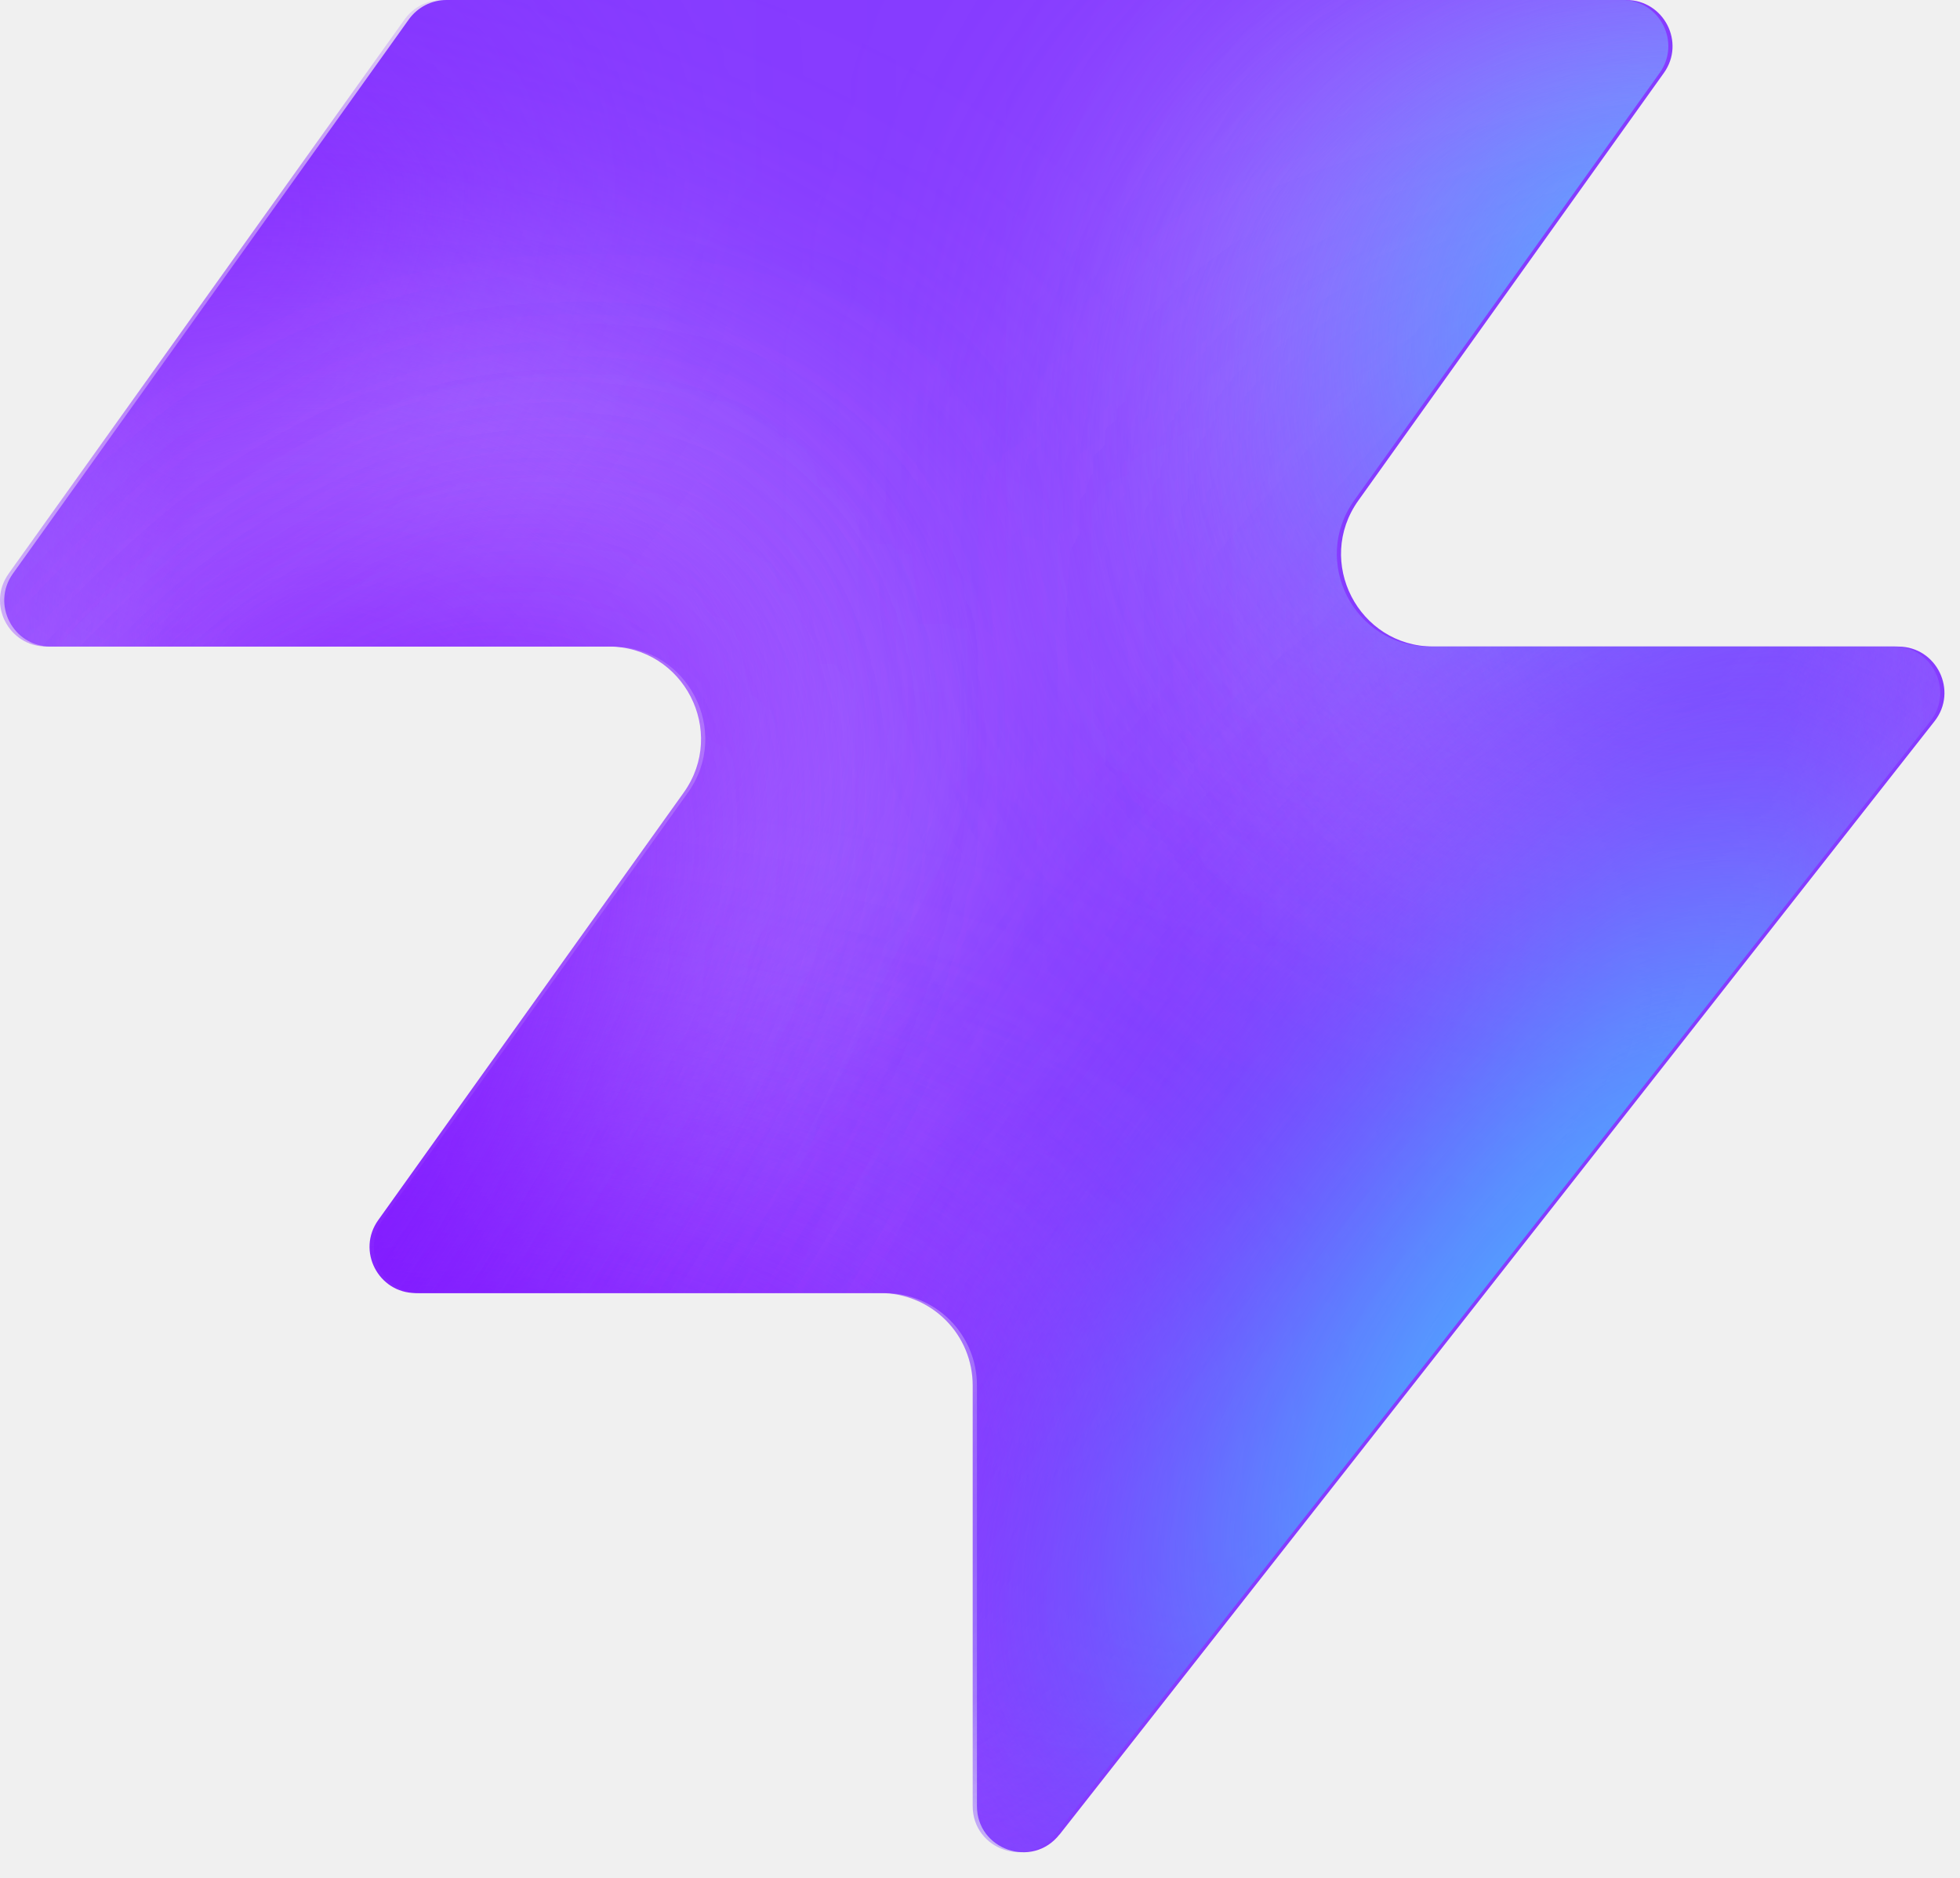
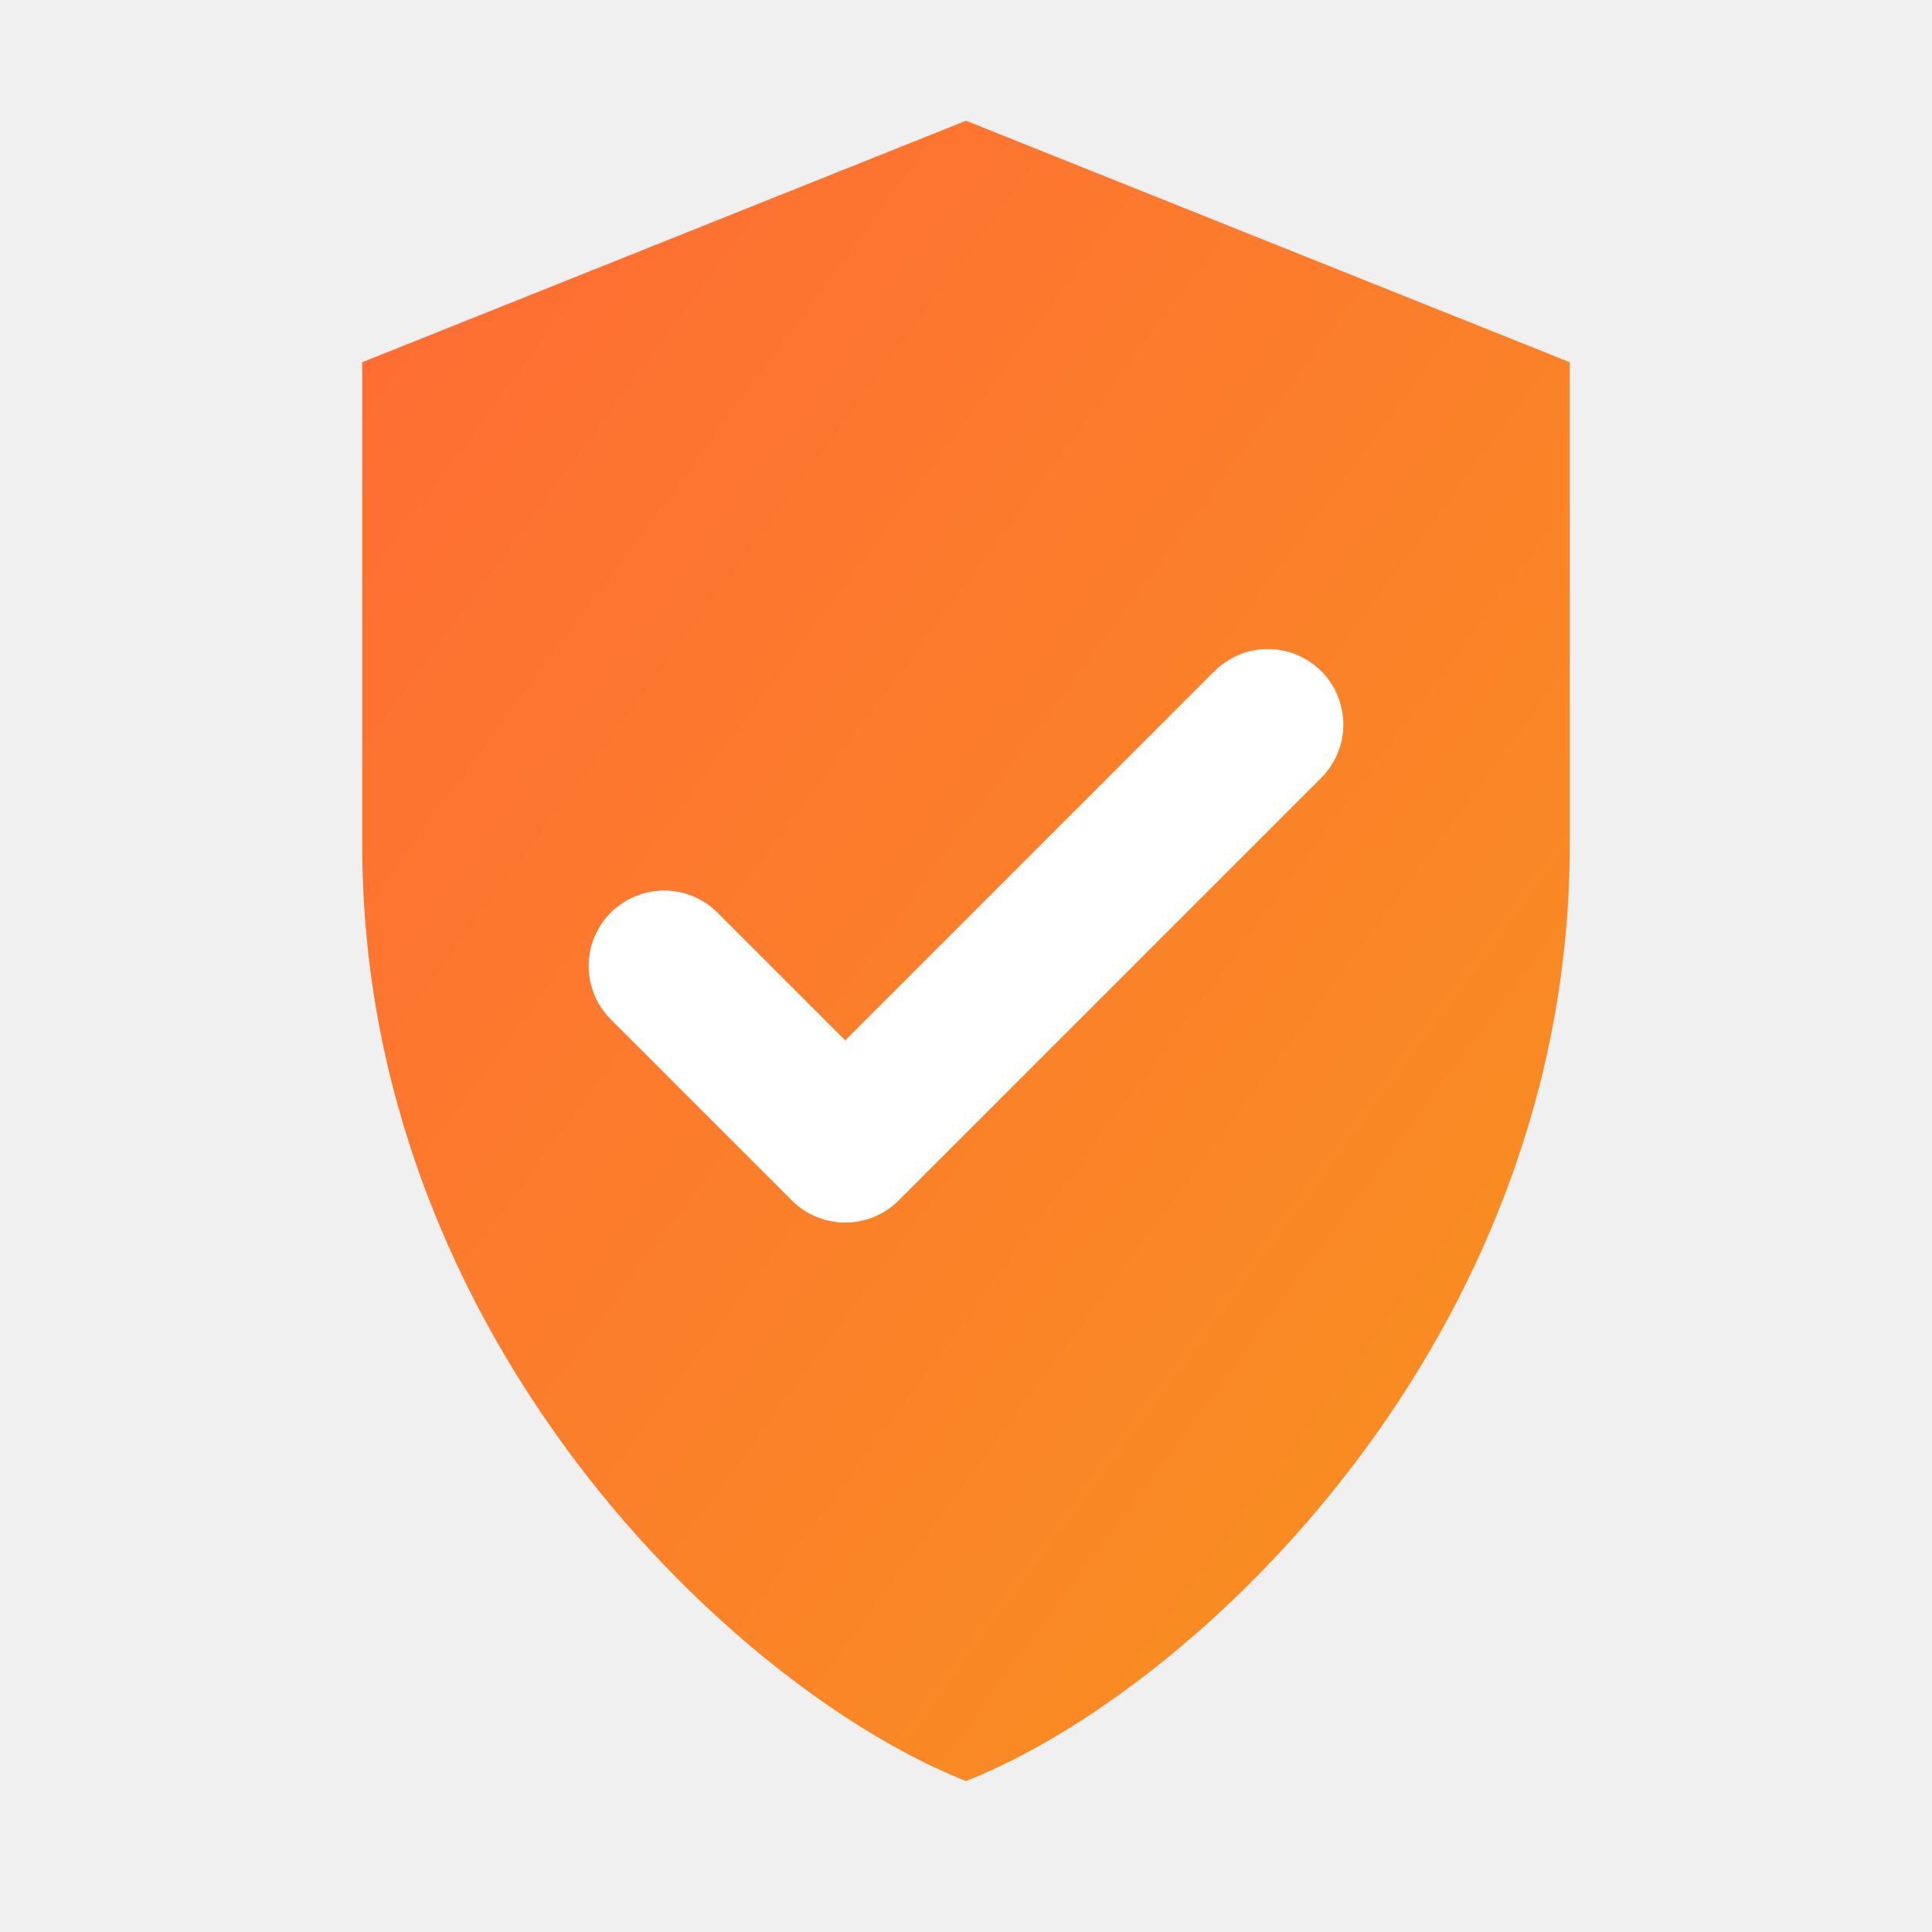
- <svg xmlns="http://www.w3.org/2000/svg" width="48" height="46" fill="none" viewBox="0 0 48 46">
-   <path fill="#863bff" d="M25.946 44.938c-.664.845-2.021.375-2.021-.698V33.937a2.26 2.26 0 0 0-2.262-2.262H10.287c-.92 0-1.456-1.04-.92-1.788l7.48-10.471c1.07-1.497 0-3.578-1.842-3.578H1.237c-.92 0-1.456-1.04-.92-1.788L10.013.474c.214-.297.556-.474.92-.474h28.894c.92 0 1.456 1.04.92 1.788l-7.48 10.471c-1.07 1.498 0 3.579 1.842 3.579h11.377c.943 0 1.473 1.088.89 1.83L25.947 44.94z" style="fill:#863bff;fill:color(display-p3 .525 .23 1);fill-opacity:1" />
-   <mask id="a" width="48" height="46" x="0" y="0" maskUnits="userSpaceOnUse" style="mask-type:alpha">
-     <path fill="#000" d="M25.842 44.938c-.664.844-2.021.375-2.021-.698V33.937a2.26 2.26 0 0 0-2.262-2.262H10.183c-.92 0-1.456-1.04-.92-1.788l7.48-10.471c1.07-1.498 0-3.579-1.842-3.579H1.133c-.92 0-1.456-1.04-.92-1.787L9.91.473c.214-.297.556-.474.92-.474h28.894c.92 0 1.456 1.04.92 1.788l-7.48 10.471c-1.07 1.498 0 3.578 1.842 3.578h11.377c.943 0 1.473 1.088.89 1.832L25.843 44.94z" style="fill:#000;fill-opacity:1" />
-   </mask>
-   <g mask="url(#a)">
-     <g filter="url(#b)">
-       <ellipse cx="5.508" cy="14.704" fill="#ede6ff" rx="5.508" ry="14.704" style="fill:#ede6ff;fill:color(display-p3 .927 .903 1);fill-opacity:1" transform="matrix(.00324 1 1 -.00324 -4.47 31.516)" />
-     </g>
-     <g filter="url(#c)">
-       <ellipse cx="10.399" cy="29.851" fill="#ede6ff" rx="10.399" ry="29.851" style="fill:#ede6ff;fill:color(display-p3 .927 .903 1);fill-opacity:1" transform="matrix(.00324 1 1 -.00324 -39.328 7.883)" />
-     </g>
-     <g filter="url(#d)">
-       <ellipse cx="5.508" cy="30.487" fill="#7e14ff" rx="5.508" ry="30.487" style="fill:#7e14ff;fill:color(display-p3 .492 .077 1);fill-opacity:1" transform="rotate(89.814 -25.913 -14.639)scale(1 -1)" />
-     </g>
-     <g filter="url(#e)">
-       <ellipse cx="5.508" cy="30.599" fill="#7e14ff" rx="5.508" ry="30.599" style="fill:#7e14ff;fill:color(display-p3 .492 .077 1);fill-opacity:1" transform="rotate(89.814 -32.644 -3.334)scale(1 -1)" />
-     </g>
-     <g filter="url(#f)">
-       <ellipse cx="5.508" cy="30.599" fill="#7e14ff" rx="5.508" ry="30.599" style="fill:#7e14ff;fill:color(display-p3 .492 .077 1);fill-opacity:1" transform="matrix(.00324 1 1 -.00324 -34.34 30.47)" />
-     </g>
-     <g filter="url(#g)">
-       <ellipse cx="14.072" cy="22.078" fill="#ede6ff" rx="14.072" ry="22.078" style="fill:#ede6ff;fill:color(display-p3 .927 .903 1);fill-opacity:1" transform="rotate(93.35 24.506 48.493)scale(-1 1)" />
-     </g>
-     <g filter="url(#h)">
-       <ellipse cx="3.47" cy="21.501" fill="#7e14ff" rx="3.47" ry="21.501" style="fill:#7e14ff;fill:color(display-p3 .492 .077 1);fill-opacity:1" transform="rotate(89.009 28.708 47.59)scale(-1 1)" />
-     </g>
-     <g filter="url(#i)">
-       <ellipse cx="3.47" cy="21.501" fill="#7e14ff" rx="3.47" ry="21.501" style="fill:#7e14ff;fill:color(display-p3 .492 .077 1);fill-opacity:1" transform="rotate(89.009 28.708 47.59)scale(-1 1)" />
-     </g>
-     <g filter="url(#j)">
-       <ellipse cx=".387" cy="8.972" fill="#7e14ff" rx="4.407" ry="29.108" style="fill:#7e14ff;fill:color(display-p3 .492 .077 1);fill-opacity:1" transform="rotate(39.51 .387 8.972)" />
-     </g>
-     <g filter="url(#k)">
-       <ellipse cx="47.523" cy="-6.092" fill="#7e14ff" rx="4.407" ry="29.108" style="fill:#7e14ff;fill:color(display-p3 .492 .077 1);fill-opacity:1" transform="rotate(37.892 47.523 -6.092)" />
-     </g>
-     <g filter="url(#l)">
-       <ellipse cx="41.412" cy="6.333" fill="#47bfff" rx="5.971" ry="9.665" style="fill:#47bfff;fill:color(display-p3 .28 .748 1);fill-opacity:1" transform="rotate(37.892 41.412 6.333)" />
-     </g>
-     <g filter="url(#m)">
-       <ellipse cx="-1.879" cy="38.332" fill="#7e14ff" rx="4.407" ry="29.108" style="fill:#7e14ff;fill:color(display-p3 .492 .077 1);fill-opacity:1" transform="rotate(37.892 -1.88 38.332)" />
-     </g>
-     <g filter="url(#n)">
-       <ellipse cx="-1.879" cy="38.332" fill="#7e14ff" rx="4.407" ry="29.108" style="fill:#7e14ff;fill:color(display-p3 .492 .077 1);fill-opacity:1" transform="rotate(37.892 -1.88 38.332)" />
-     </g>
-     <g filter="url(#o)">
-       <ellipse cx="35.651" cy="29.907" fill="#7e14ff" rx="4.407" ry="29.108" style="fill:#7e14ff;fill:color(display-p3 .492 .077 1);fill-opacity:1" transform="rotate(37.892 35.651 29.907)" />
-     </g>
-     <g filter="url(#p)">
-       <ellipse cx="38.418" cy="32.4" fill="#47bfff" rx="5.971" ry="15.297" style="fill:#47bfff;fill:color(display-p3 .28 .748 1);fill-opacity:1" transform="rotate(37.892 38.418 32.4)" />
-     </g>
-   </g>
+ <svg xmlns="http://www.w3.org/2000/svg" width="32" height="32" viewBox="0 0 32 32" fill="none">
  <defs>
-     <filter id="b" width="60.045" height="41.654" x="-19.77" y="16.149" color-interpolation-filters="sRGB" filterUnits="userSpaceOnUse">
-       <feFlood flood-opacity="0" result="BackgroundImageFix" />
-       <feBlend in="SourceGraphic" in2="BackgroundImageFix" result="shape" />
-       <feGaussianBlur result="effect1_foregroundBlur_2002_17158" stdDeviation="7.659" />
-     </filter>
-     <filter id="c" width="90.34" height="51.437" x="-54.613" y="-7.533" color-interpolation-filters="sRGB" filterUnits="userSpaceOnUse">
-       <feFlood flood-opacity="0" result="BackgroundImageFix" />
-       <feBlend in="SourceGraphic" in2="BackgroundImageFix" result="shape" />
-       <feGaussianBlur result="effect1_foregroundBlur_2002_17158" stdDeviation="7.659" />
-     </filter>
-     <filter id="d" width="79.355" height="29.4" x="-49.64" y="2.03" color-interpolation-filters="sRGB" filterUnits="userSpaceOnUse">
-       <feFlood flood-opacity="0" result="BackgroundImageFix" />
-       <feBlend in="SourceGraphic" in2="BackgroundImageFix" result="shape" />
-       <feGaussianBlur result="effect1_foregroundBlur_2002_17158" stdDeviation="4.596" />
-     </filter>
-     <filter id="e" width="79.579" height="29.4" x="-45.045" y="20.029" color-interpolation-filters="sRGB" filterUnits="userSpaceOnUse">
-       <feFlood flood-opacity="0" result="BackgroundImageFix" />
-       <feBlend in="SourceGraphic" in2="BackgroundImageFix" result="shape" />
-       <feGaussianBlur result="effect1_foregroundBlur_2002_17158" stdDeviation="4.596" />
-     </filter>
-     <filter id="f" width="79.579" height="29.4" x="-43.513" y="21.178" color-interpolation-filters="sRGB" filterUnits="userSpaceOnUse">
-       <feFlood flood-opacity="0" result="BackgroundImageFix" />
-       <feBlend in="SourceGraphic" in2="BackgroundImageFix" result="shape" />
-       <feGaussianBlur result="effect1_foregroundBlur_2002_17158" stdDeviation="4.596" />
-     </filter>
-     <filter id="g" width="74.749" height="58.852" x="15.756" y="-17.901" color-interpolation-filters="sRGB" filterUnits="userSpaceOnUse">
-       <feFlood flood-opacity="0" result="BackgroundImageFix" />
-       <feBlend in="SourceGraphic" in2="BackgroundImageFix" result="shape" />
-       <feGaussianBlur result="effect1_foregroundBlur_2002_17158" stdDeviation="7.659" />
-     </filter>
-     <filter id="h" width="61.377" height="25.362" x="23.548" y="2.284" color-interpolation-filters="sRGB" filterUnits="userSpaceOnUse">
-       <feFlood flood-opacity="0" result="BackgroundImageFix" />
-       <feBlend in="SourceGraphic" in2="BackgroundImageFix" result="shape" />
-       <feGaussianBlur result="effect1_foregroundBlur_2002_17158" stdDeviation="4.596" />
-     </filter>
-     <filter id="i" width="61.377" height="25.362" x="23.548" y="2.284" color-interpolation-filters="sRGB" filterUnits="userSpaceOnUse">
-       <feFlood flood-opacity="0" result="BackgroundImageFix" />
-       <feBlend in="SourceGraphic" in2="BackgroundImageFix" result="shape" />
-       <feGaussianBlur result="effect1_foregroundBlur_2002_17158" stdDeviation="4.596" />
-     </filter>
-     <filter id="j" width="56.045" height="63.649" x="-27.636" y="-22.853" color-interpolation-filters="sRGB" filterUnits="userSpaceOnUse">
-       <feFlood flood-opacity="0" result="BackgroundImageFix" />
-       <feBlend in="SourceGraphic" in2="BackgroundImageFix" result="shape" />
-       <feGaussianBlur result="effect1_foregroundBlur_2002_17158" stdDeviation="4.596" />
-     </filter>
-     <filter id="k" width="54.814" height="64.646" x="20.116" y="-38.415" color-interpolation-filters="sRGB" filterUnits="userSpaceOnUse">
-       <feFlood flood-opacity="0" result="BackgroundImageFix" />
-       <feBlend in="SourceGraphic" in2="BackgroundImageFix" result="shape" />
-       <feGaussianBlur result="effect1_foregroundBlur_2002_17158" stdDeviation="4.596" />
-     </filter>
-     <filter id="l" width="33.541" height="35.313" x="24.641" y="-11.323" color-interpolation-filters="sRGB" filterUnits="userSpaceOnUse">
-       <feFlood flood-opacity="0" result="BackgroundImageFix" />
-       <feBlend in="SourceGraphic" in2="BackgroundImageFix" result="shape" />
-       <feGaussianBlur result="effect1_foregroundBlur_2002_17158" stdDeviation="4.596" />
-     </filter>
-     <filter id="m" width="54.814" height="64.646" x="-29.286" y="6.009" color-interpolation-filters="sRGB" filterUnits="userSpaceOnUse">
-       <feFlood flood-opacity="0" result="BackgroundImageFix" />
-       <feBlend in="SourceGraphic" in2="BackgroundImageFix" result="shape" />
-       <feGaussianBlur result="effect1_foregroundBlur_2002_17158" stdDeviation="4.596" />
-     </filter>
-     <filter id="n" width="54.814" height="64.646" x="-29.286" y="6.009" color-interpolation-filters="sRGB" filterUnits="userSpaceOnUse">
-       <feFlood flood-opacity="0" result="BackgroundImageFix" />
-       <feBlend in="SourceGraphic" in2="BackgroundImageFix" result="shape" />
-       <feGaussianBlur result="effect1_foregroundBlur_2002_17158" stdDeviation="4.596" />
-     </filter>
-     <filter id="o" width="54.814" height="64.646" x="8.244" y="-2.416" color-interpolation-filters="sRGB" filterUnits="userSpaceOnUse">
-       <feFlood flood-opacity="0" result="BackgroundImageFix" />
-       <feBlend in="SourceGraphic" in2="BackgroundImageFix" result="shape" />
-       <feGaussianBlur result="effect1_foregroundBlur_2002_17158" stdDeviation="4.596" />
-     </filter>
-     <filter id="p" width="39.409" height="43.623" x="18.713" y="10.588" color-interpolation-filters="sRGB" filterUnits="userSpaceOnUse">
-       <feFlood flood-opacity="0" result="BackgroundImageFix" />
-       <feBlend in="SourceGraphic" in2="BackgroundImageFix" result="shape" />
-       <feGaussianBlur result="effect1_foregroundBlur_2002_17158" stdDeviation="4.596" />
-     </filter>
+     <linearGradient id="grad1" x1="0%" y1="0%" x2="100%" y2="100%">
+       <stop offset="0%" style="stop-color:#FF6B35;stop-opacity:1" />
+       <stop offset="100%" style="stop-color:#F7931E;stop-opacity:1" />
+     </linearGradient>
  </defs>
+   <path d="M16 2L6 6V14C6 22.18 12.2 28 16 29.5C19.8 28 26 22.18 26 14V6L16 2Z" fill="url(#grad1)" />
+   <path d="M11 16L14 19L21 12" stroke="white" stroke-width="2.5" stroke-linecap="round" stroke-linejoin="round" fill="none" />
</svg>
